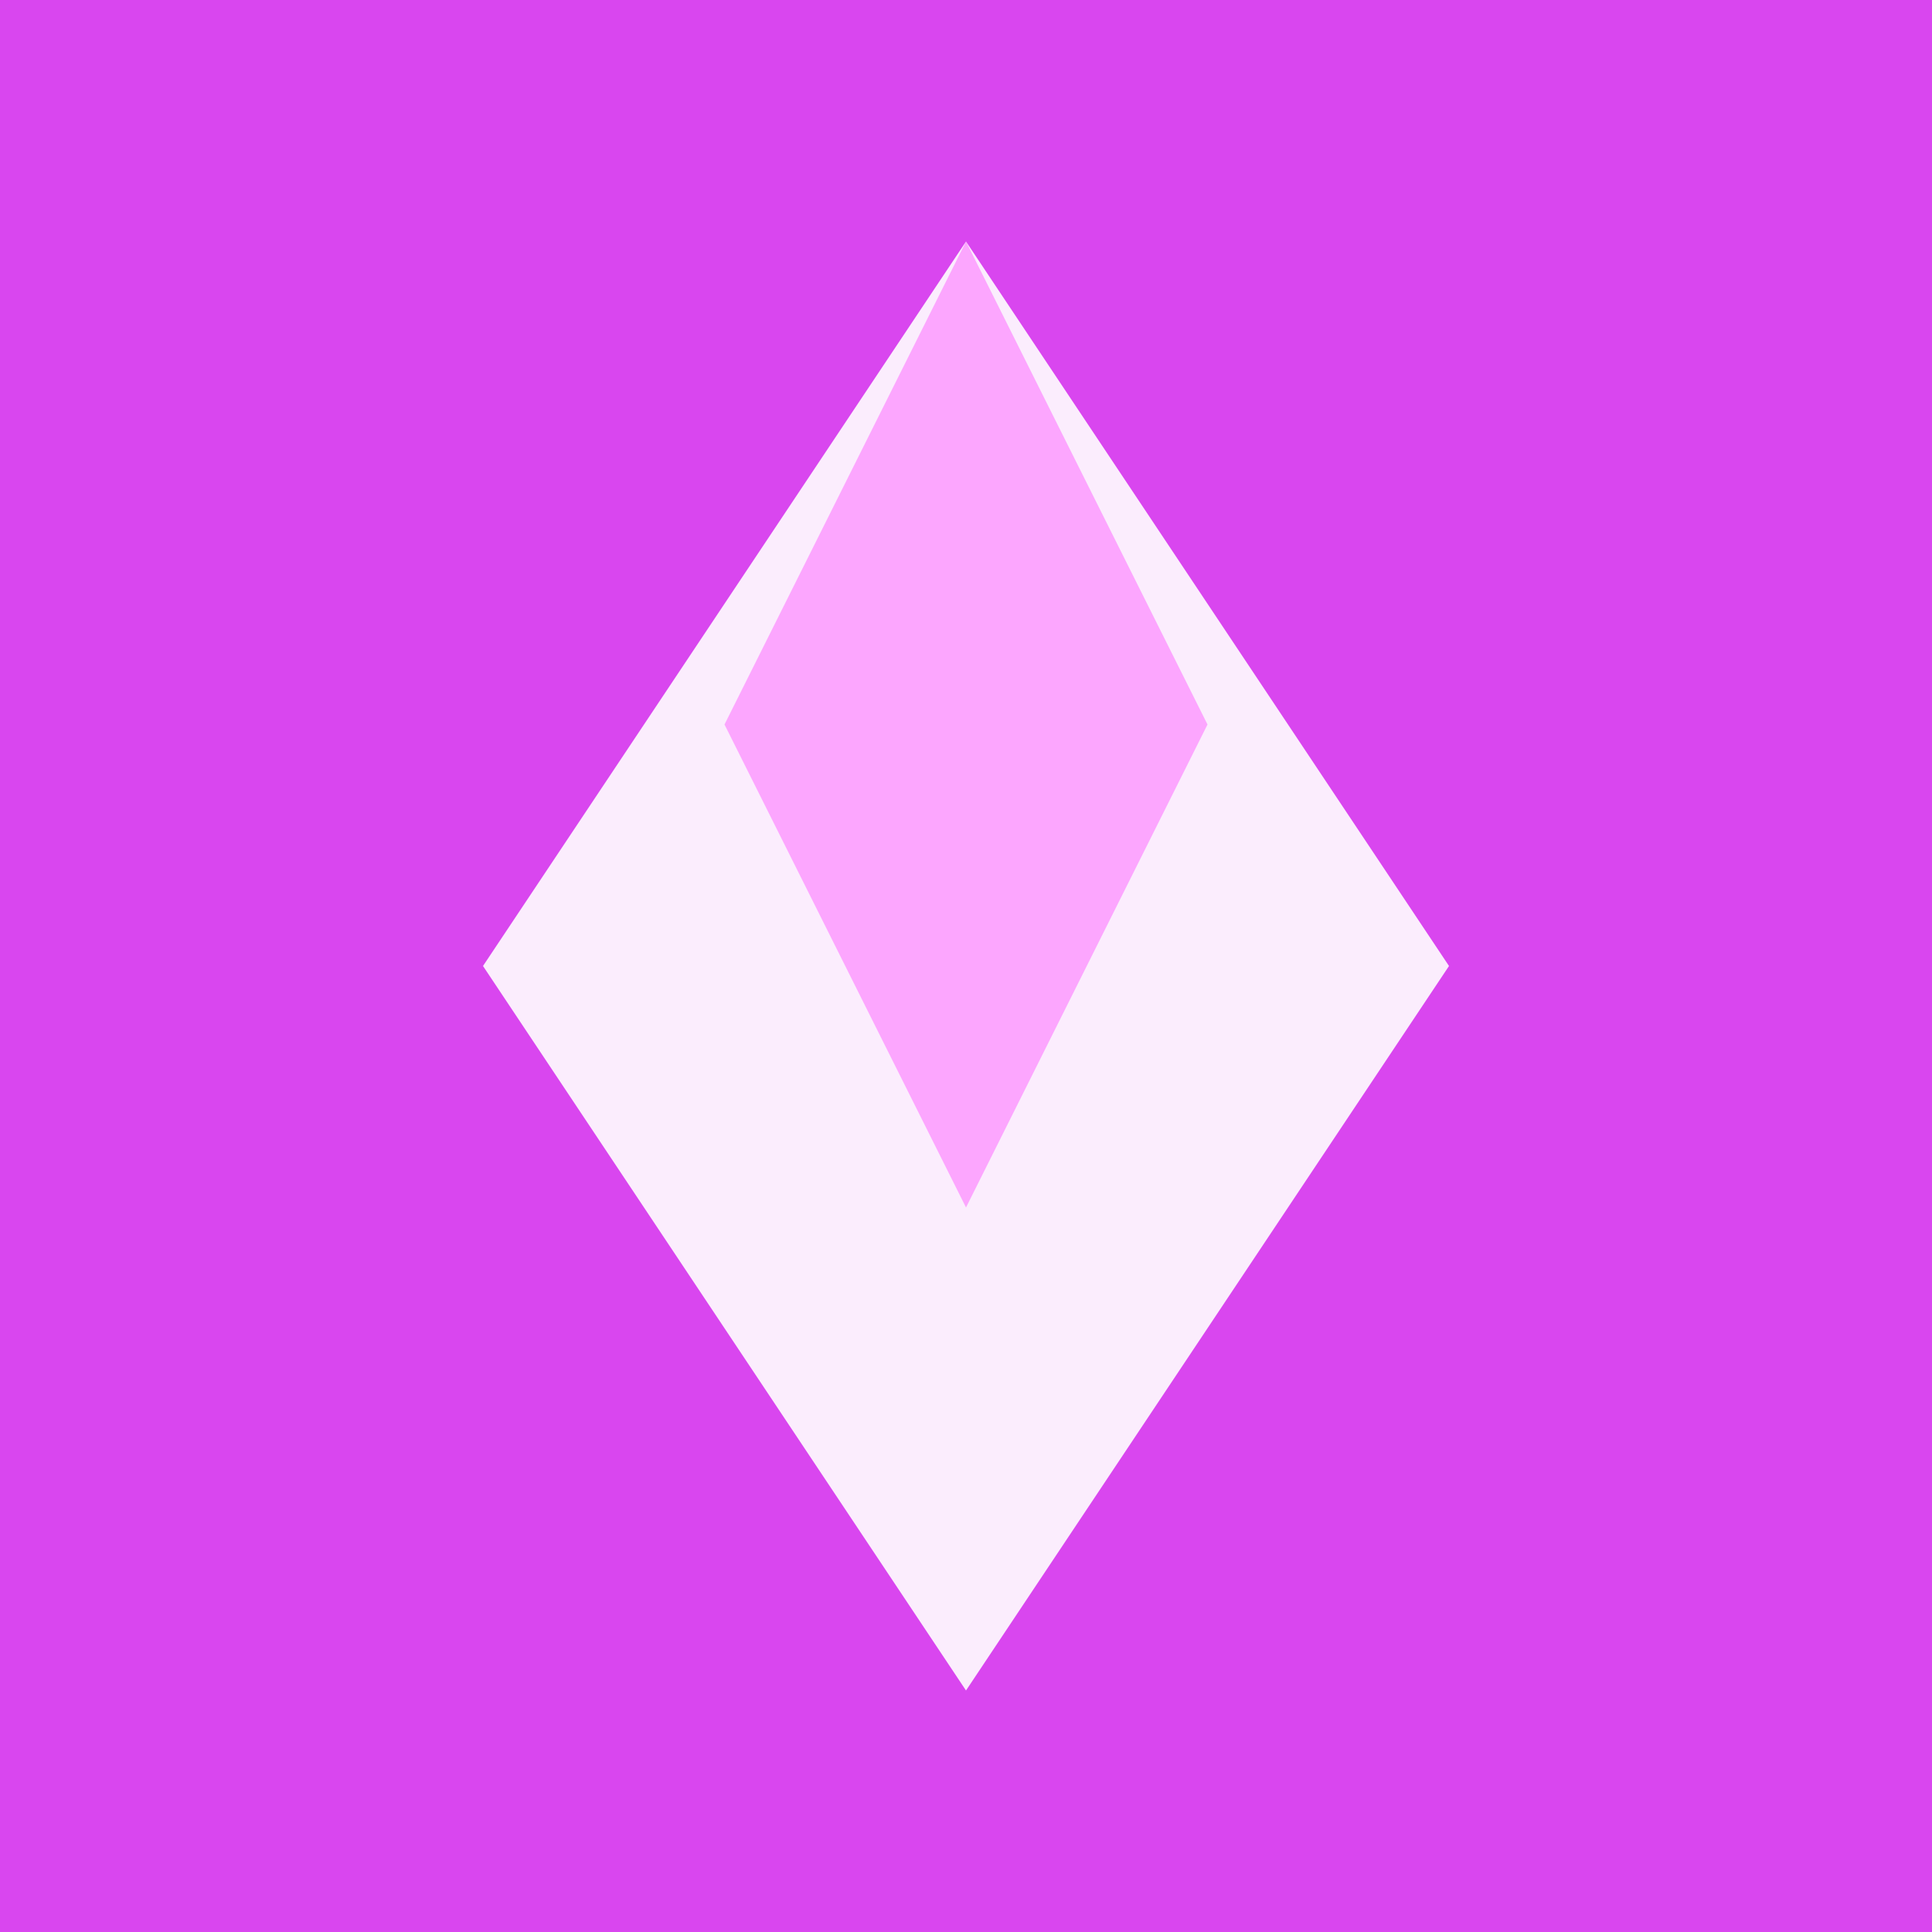
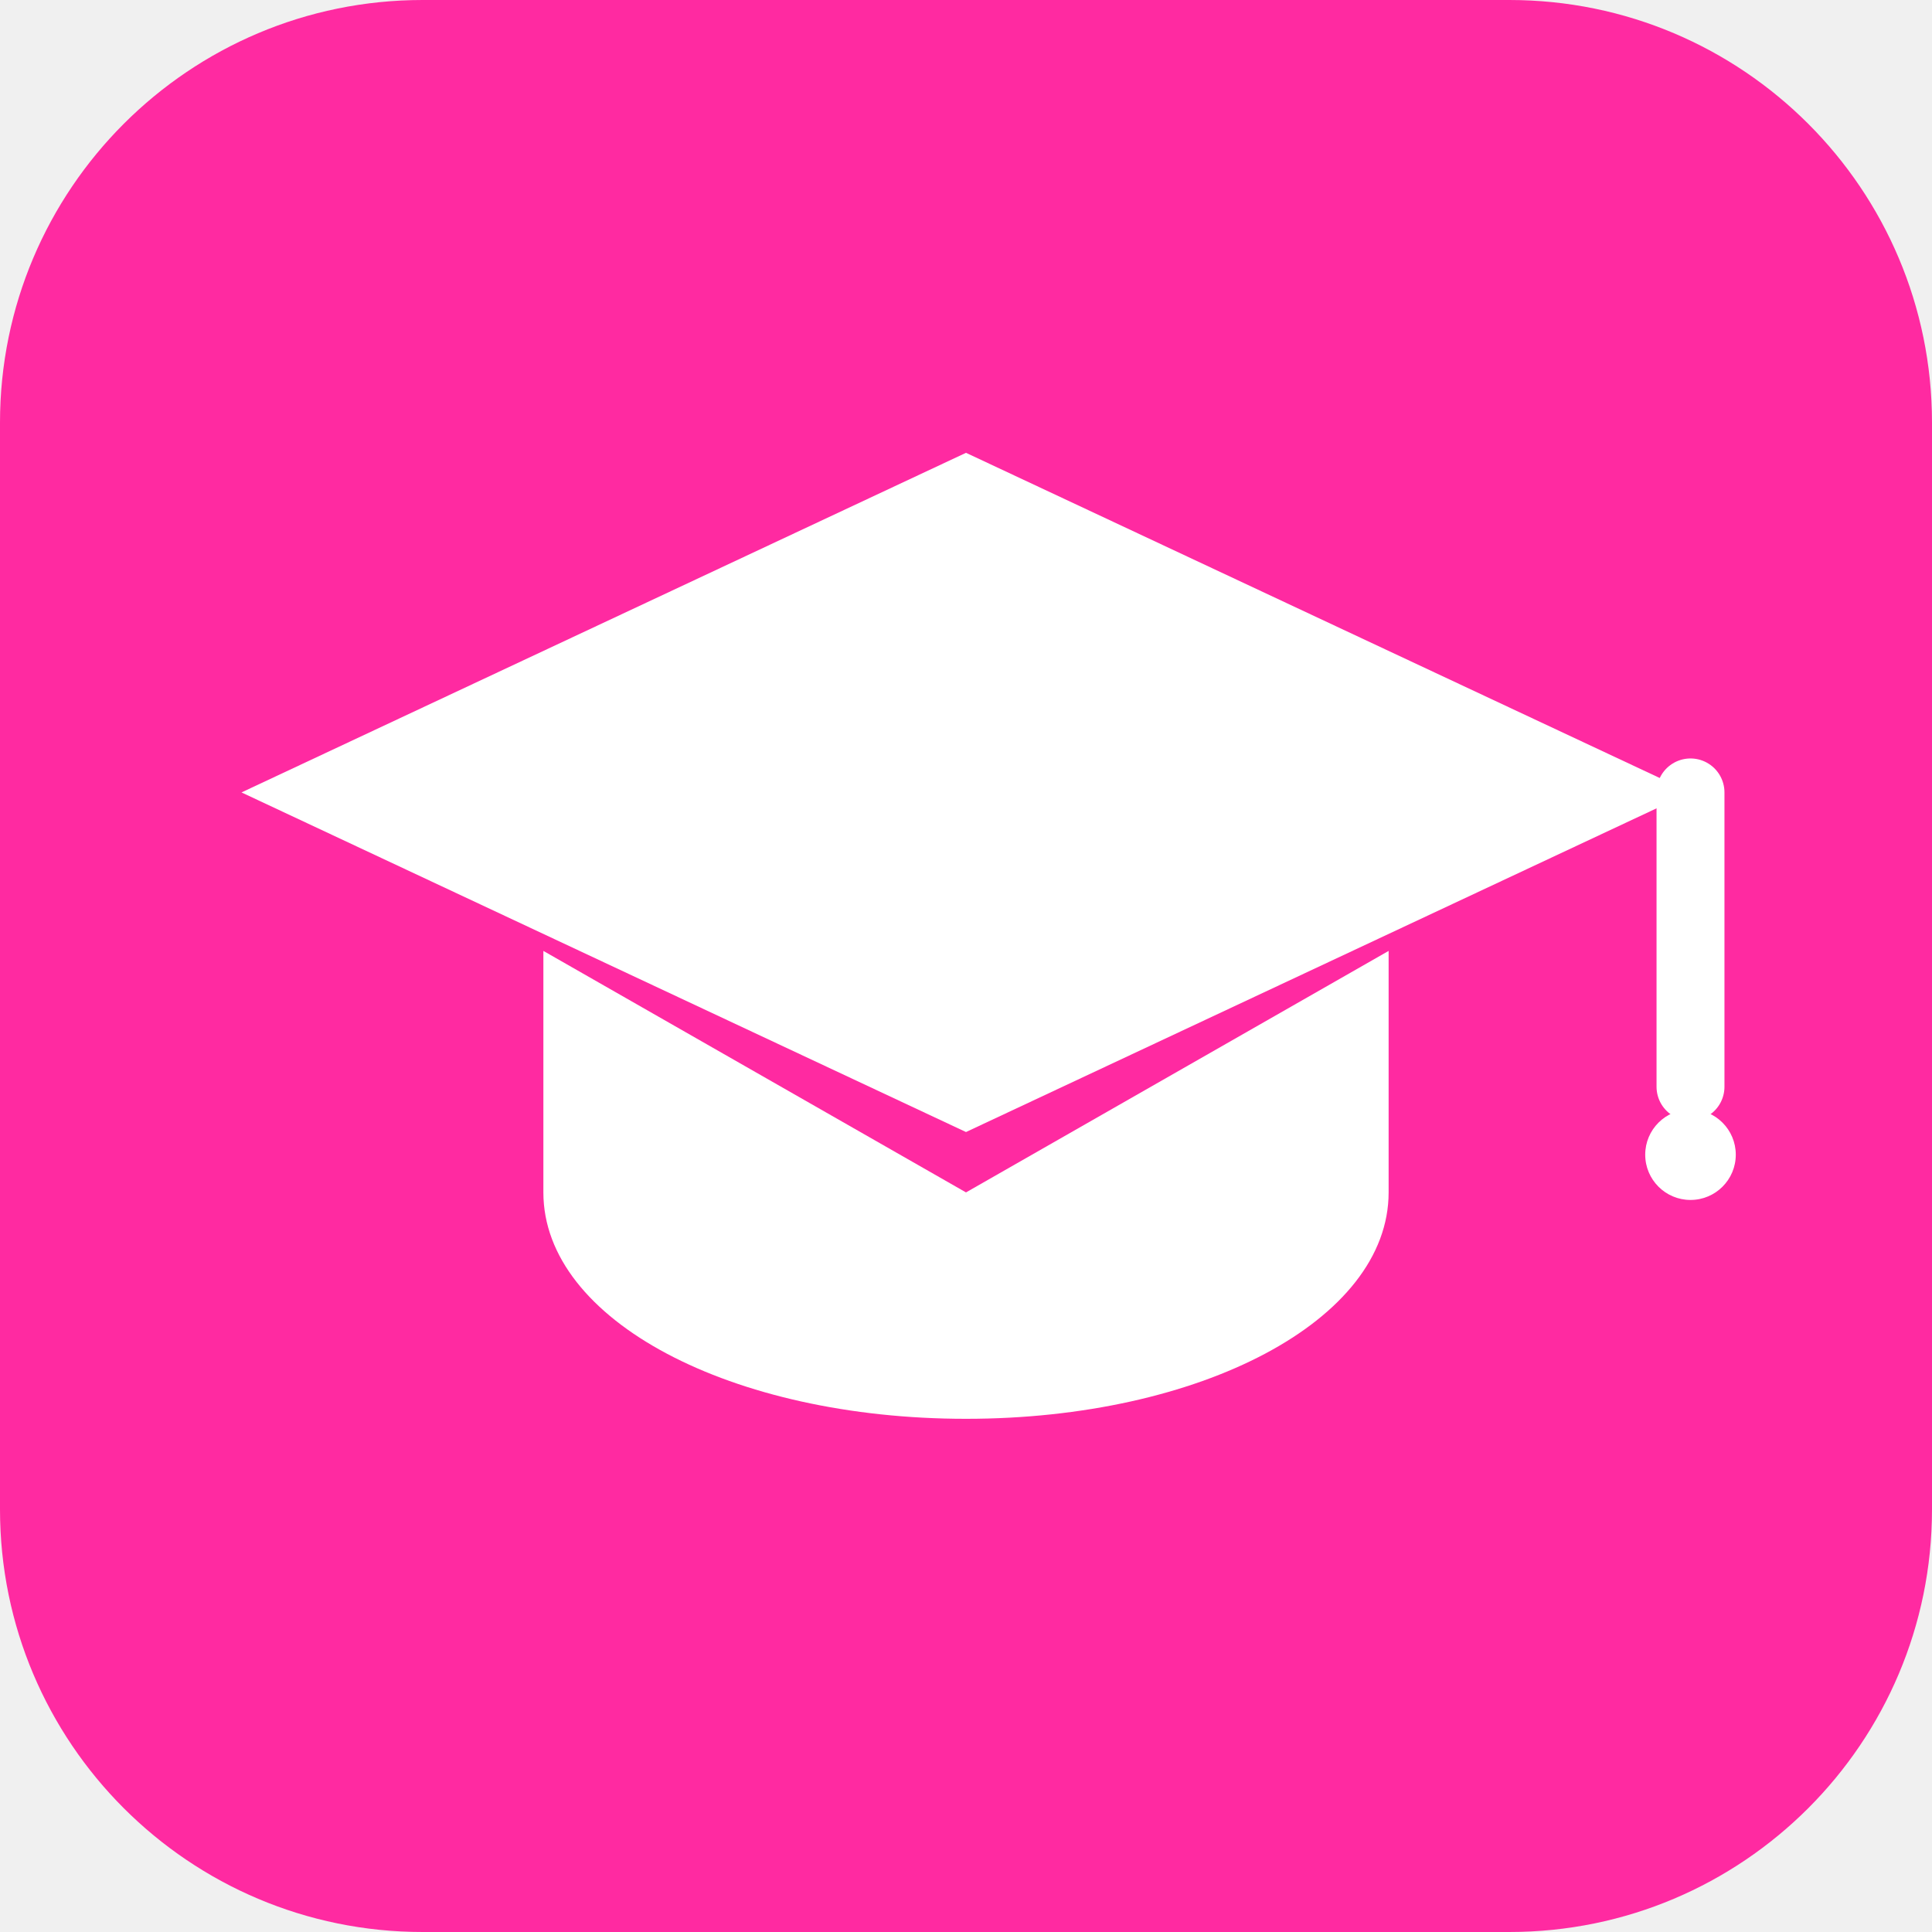
- <svg xmlns="http://www.w3.org/2000/svg" viewBox="0 0 32 32">
-   <defs>
-     <style>
-       .crystal { fill: #d946ef; }
-       .text { fill: #fff; font-weight: bold; }
-     </style>
-   </defs>
-   <rect width="32" height="32" class="crystal" />
-   <path d="M16 4 L24 16 L16 28 L8 16 Z" fill="#fff" opacity="0.9" />
-   <path d="M16 4 L20 12 L16 20 L12 12 Z" fill="#f0f" opacity="0.3" />
+ <svg xmlns="http://www.w3.org/2000/svg" viewBox="0 0 512 512">
+   <rect width="512" height="512" rx="112" fill="#ff2aa1" />
+   <path d="M64 210L256 120L448 210L256 300L64 210Z" fill="#ffffff" />
+   <path d="M144 252V316C144 350 194 376 256 376C318 376 368 350 368 316V252L256 316L144 252Z" fill="#ffffff" />
+   <path d="M448 210V288" stroke="#ffffff" stroke-width="18" stroke-linecap="round" />
+   <circle cx="448" cy="306" r="12" fill="#ffffff" />
</svg>
